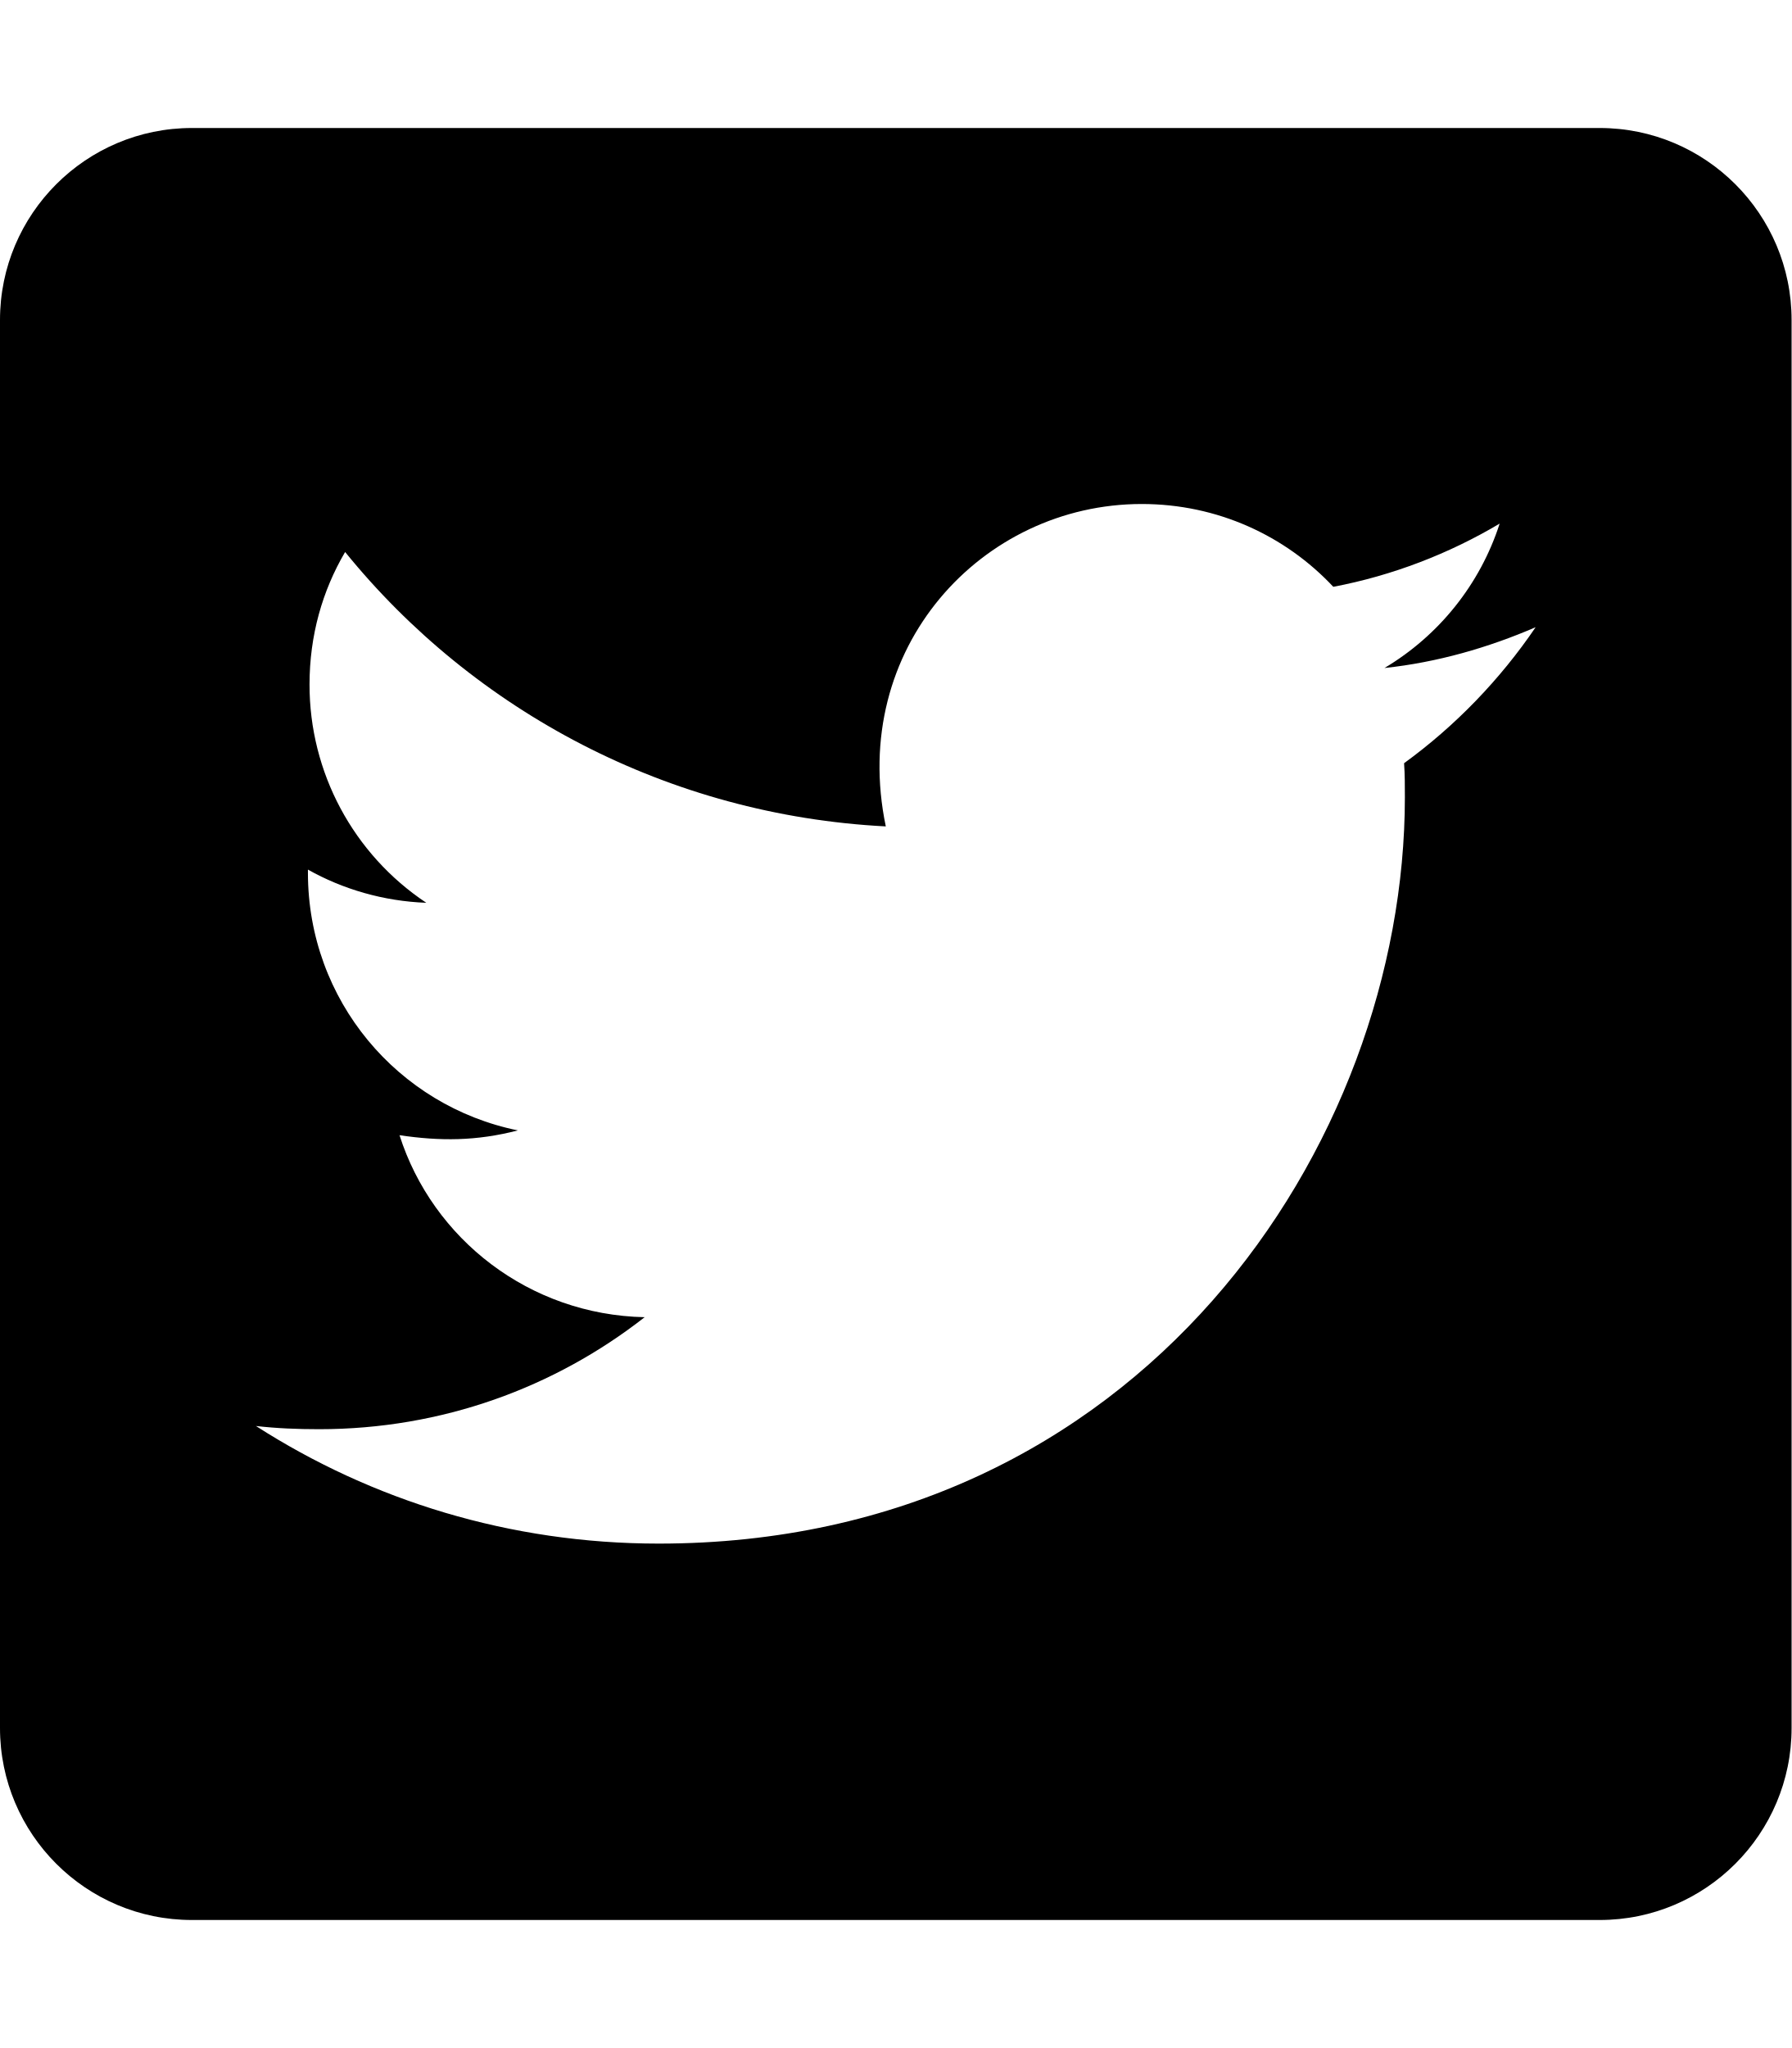
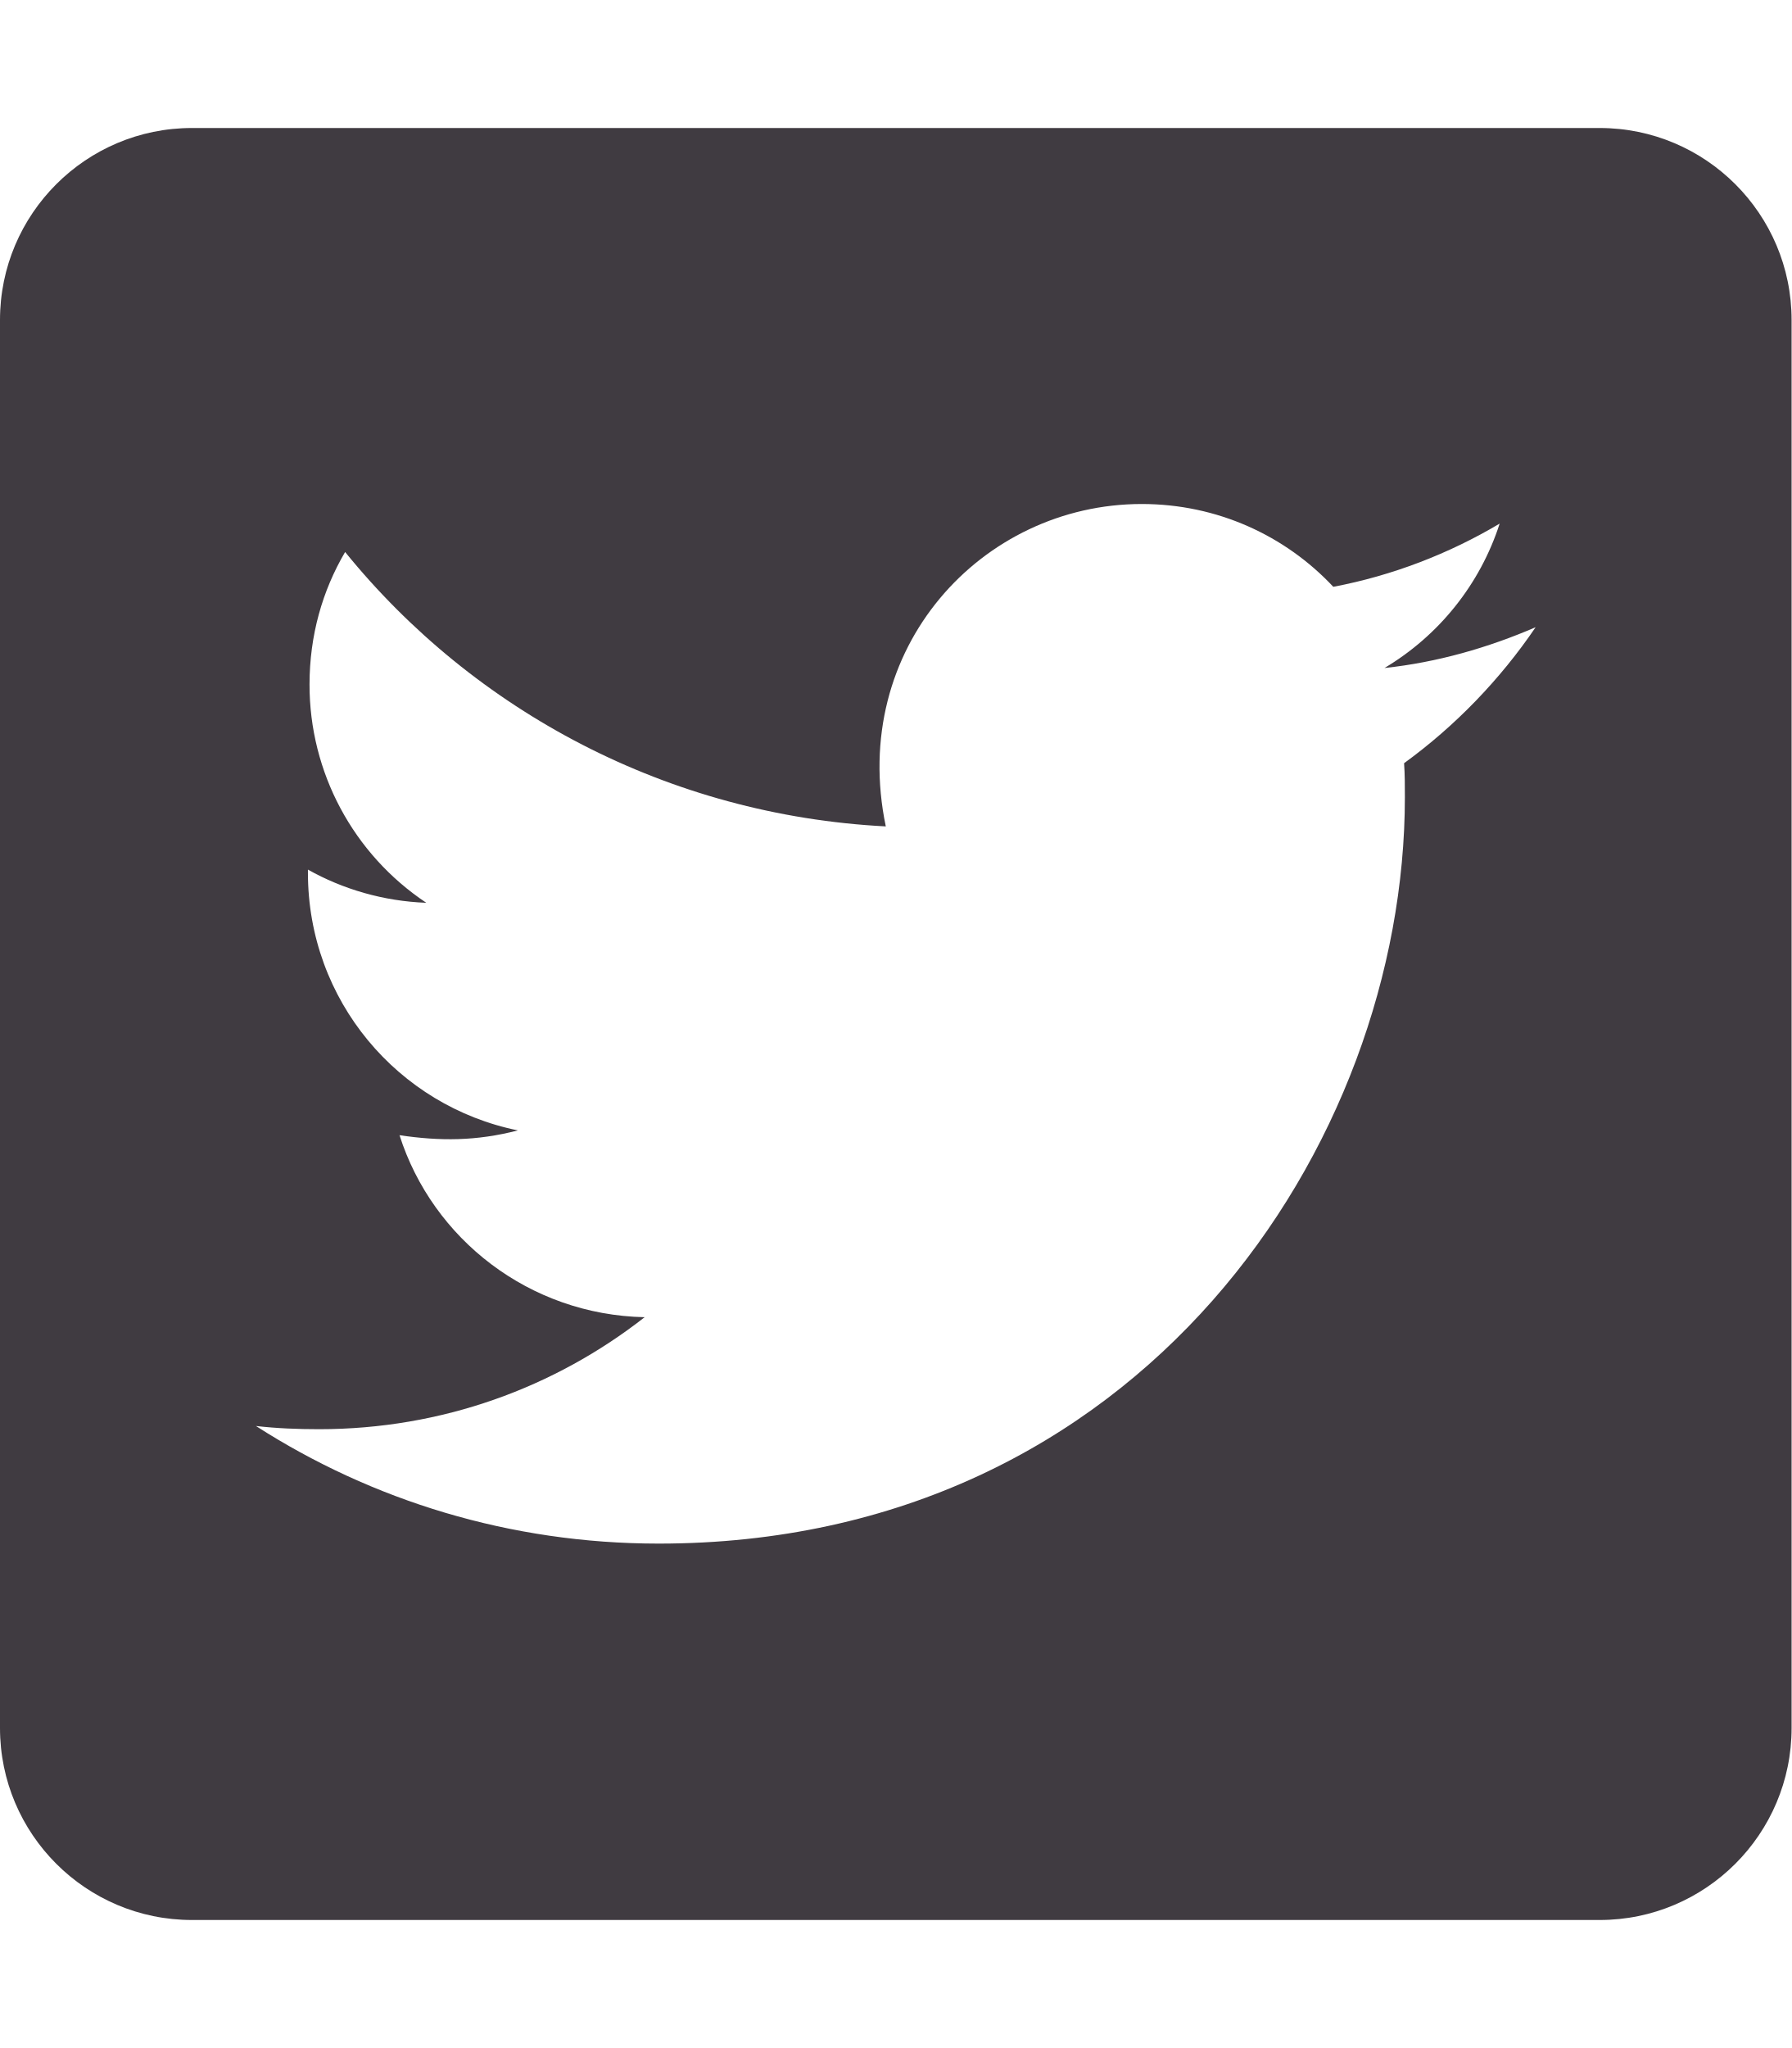
<svg xmlns="http://www.w3.org/2000/svg" viewBox="0 0 448 512">
-   <path d="M400 32H48C21.5 32 0 53.5 0 80v352c0 26.5 21.5 48 48 48h352c26.5 0 48-21.5 48-48V80c0-26.5-21.5-48-48-48zm-48.9 158.8c.2 2.8.2 5.7.2 8.5 0 86.7-66 186.6-186.6 186.6-37.2 0-71.7-10.8-100.7-29.4 5.3.6 10.4.8 15.8.8 30.7 0 58.9-10.4 81.4-28-28.8-.6-53-19.5-61.3-45.5 10.1 1.5 19.2 1.5 29.6-1.2-30-6.1-52.5-32.5-52.5-64.4v-.8c8.7 4.9 18.9 7.9 29.6 8.3a65.447 65.447 0 0 1-29.2-54.6c0-12.2 3.2-23.4 8.9-33.1 32.3 39.8 80.8 65.8 135.2 68.6-9.3-44.5 24-80.6 64-80.6 18.9 0 35.9 7.9 47.9 20.7 14.8-2.8 29-8.3 41.6-15.8-4.9 15.2-15.2 28-28.8 36.1 13.2-1.4 26-5.1 37.8-10.2-8.9 13.1-20.1 24.7-32.9 34z" />
+   <path fill="#403B41" d="M400 32H48C21.5 32 0 53.5 0 80v352c0 26.5 21.5 48 48 48h352c26.5 0 48-21.5 48-48V80c0-26.5-21.5-48-48-48zm-48.9 158.8c.2 2.8.2 5.7.2 8.5 0 86.7-66 186.6-186.6 186.6-37.2 0-71.7-10.8-100.7-29.4 5.3.6 10.4.8 15.8.8 30.7 0 58.9-10.4 81.4-28-28.8-.6-53-19.5-61.3-45.5 10.1 1.5 19.2 1.5 29.6-1.2-30-6.1-52.5-32.5-52.5-64.4v-.8c8.7 4.9 18.9 7.9 29.6 8.3a65.447 65.447 0 0 1-29.2-54.6c0-12.2 3.2-23.4 8.9-33.1 32.3 39.8 80.8 65.8 135.2 68.6-9.3-44.5 24-80.6 64-80.6 18.9 0 35.9 7.9 47.9 20.7 14.8-2.8 29-8.3 41.6-15.8-4.9 15.2-15.2 28-28.8 36.1 13.2-1.4 26-5.1 37.8-10.2-8.9 13.1-20.1 24.7-32.9 34z" />
</svg>
